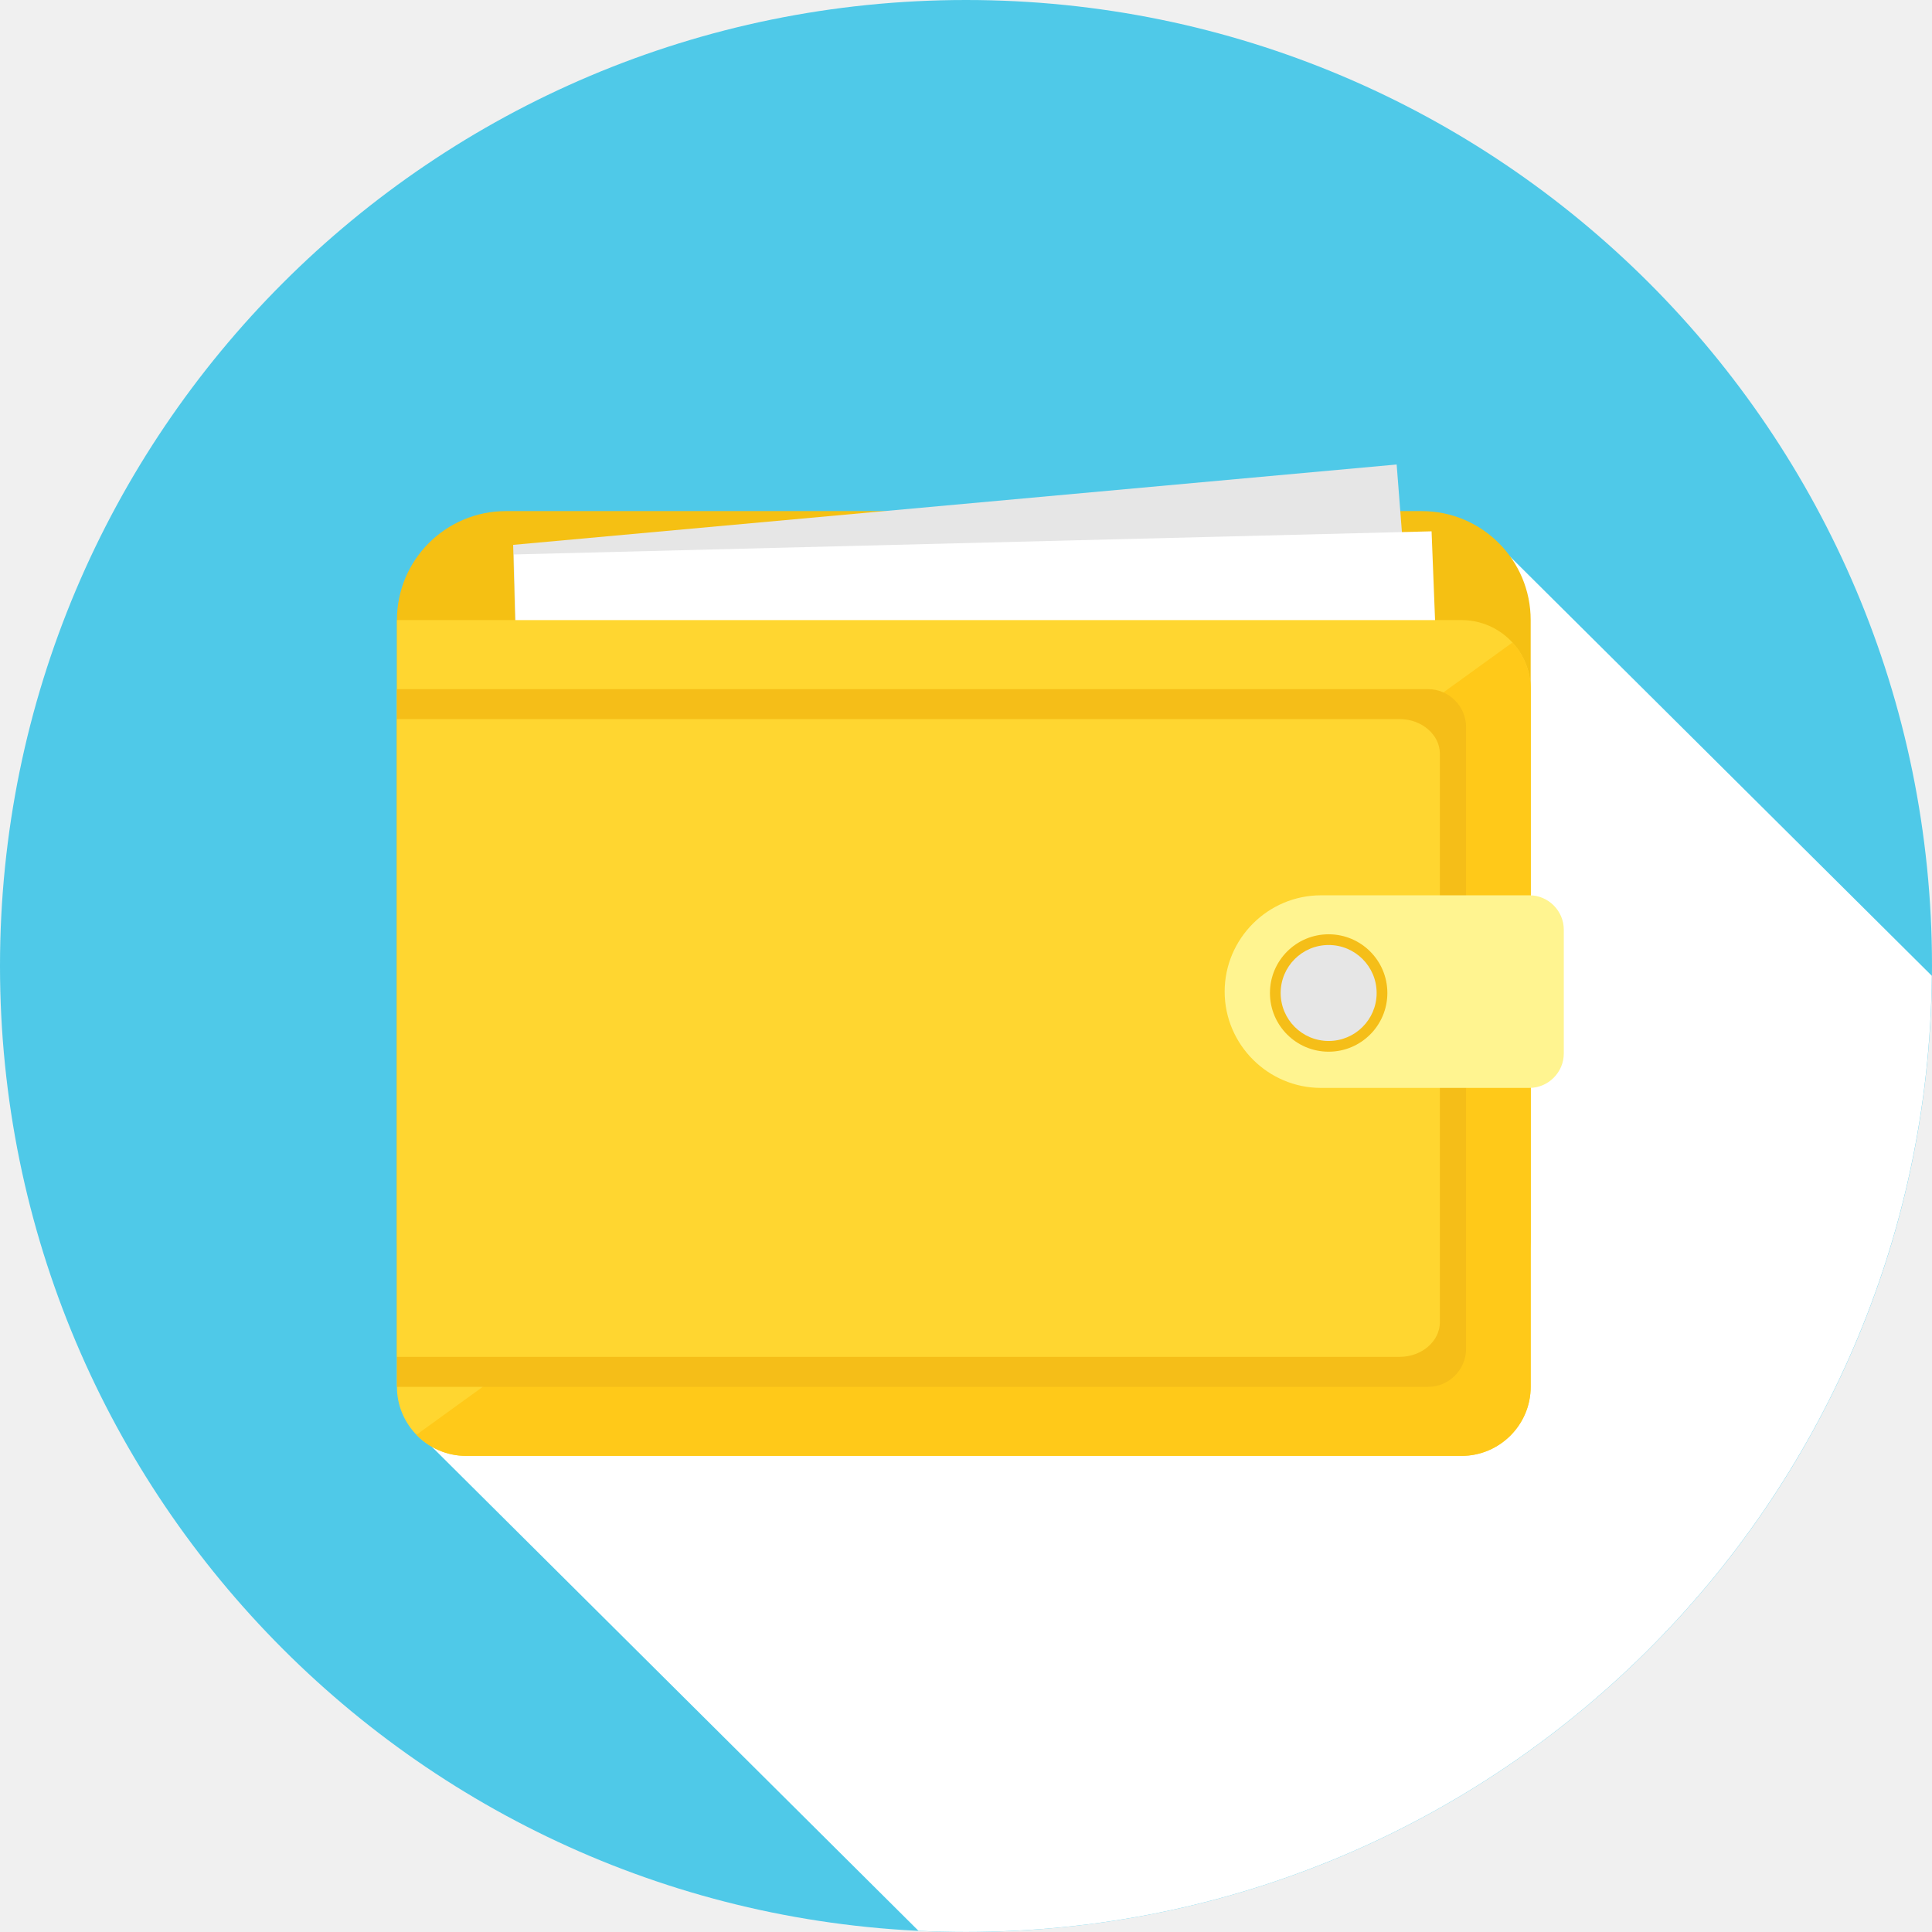
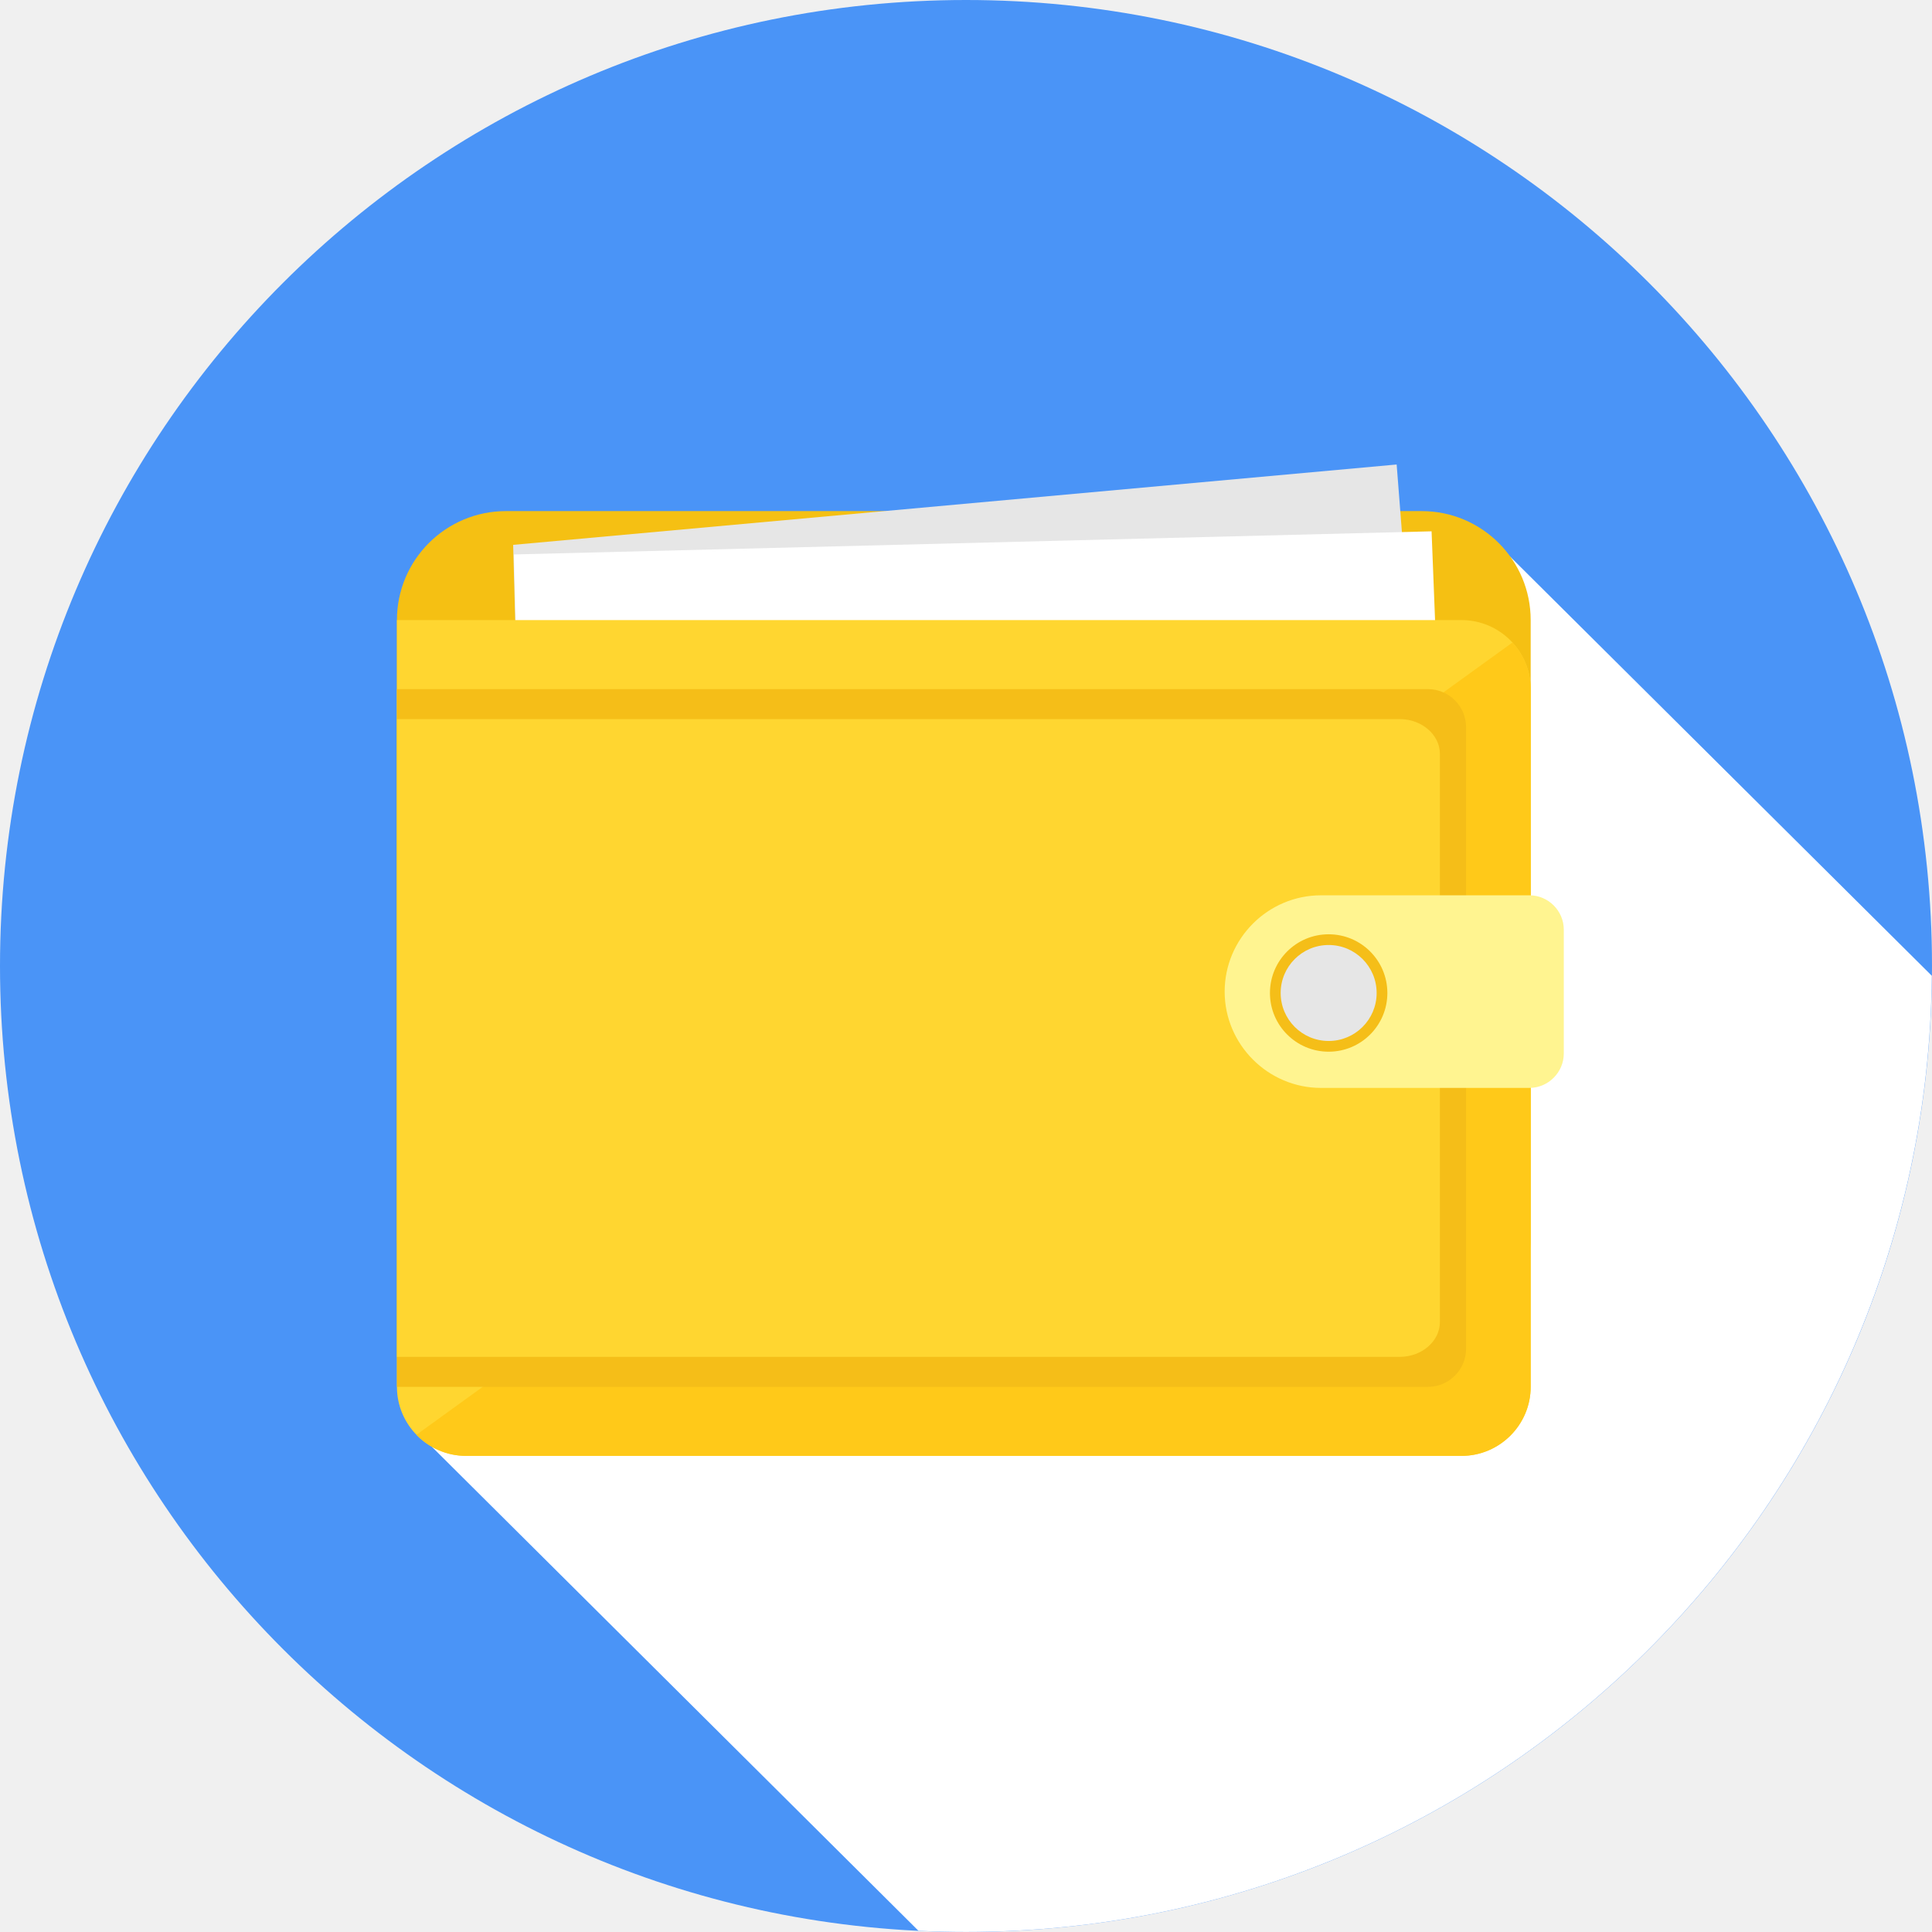
<svg xmlns="http://www.w3.org/2000/svg" height="800px" width="800px" version="1.1" id="Layer_1" viewBox="0 0 512.008 512.008" xml:space="preserve" fill="#000000">
  <g id="SVGRepo_bgCarrier" stroke-width="0" />
  <g id="SVGRepo_tracerCarrier" stroke-linecap="round" stroke-linejoin="round" />
  <g id="SVGRepo_iconCarrier">
-     <circle style="fill:#4fc9e8;" cx="256.004" cy="256.004" r="256.004" />
+     <circle style="fill:#4A94F7;" cx="256.004" cy="256.004" r="256.004" />
    <path style="fill:#ffffff;" d="M243.409,511.688L114.465,383.43L400.24,147.545L511.964,258.6 c-1.403,140.18-115.454,253.393-255.968,253.393c-4.223,0-8.419-0.108-12.591-0.309L243.409,511.688z" />
    <path style="fill:#F5C013;" d="M134.083,135.447h242.679c15.955,0,28.891,12.934,28.891,28.891v163.712 c0,15.955-12.934,28.891-28.891,28.891H134.083c-15.955,0-28.891-12.934-28.891-28.891V164.337 C105.193,148.381,118.128,135.447,134.083,135.447z" />
    <path style="fill:#E6E6E6;" d="M135.997,144.395L370.134,123.1l17.076,219.215l-245.369,20.172l-5.847-218.094L135.997,144.395 L135.997,144.395z" />
    <path style="fill:#FFFFFF;" d="M136.184,146.938l243.204-6.131l8.013,204.056l-245.369,20.169L136.184,146.938z" />
    <path style="fill:#FFD630;" d="M105.193,164.334h282.165c10.063,0,18.295,8.232,18.295,18.295V367.53 c0,10.063-8.232,18.295-18.295,18.295H123.488c-10.063,0-18.295-8.232-18.295-18.295V164.334z" />
    <path style="fill:#FFC919;" d="M400.819,170.275c2.996,3.262,4.834,7.606,4.834,12.357v184.901c0,10.066-8.232,18.295-18.295,18.295 H123.492c-5.139,0-9.8-2.147-13.134-5.589l290.465-209.965h-0.004V170.275z" />
    <path style="fill:#F5BE18;" d="M105.193,367.53V182.632h273.252c5.549,0,10.092,4.539,10.092,10.092v164.718 c0,5.549-4.539,10.092-10.092,10.092H105.193V367.53z" />
    <path style="fill:#FFD630;" d="M105.193,359.593V190.569h265.736c5.865,0,10.663,4.151,10.663,9.225v150.573 c0,5.075-4.798,9.222-10.663,9.222H105.193V359.593z" />
    <path style="fill:#FFF490;" d="M350.069,237.269h55.259c5.006,0,9.099,4.122,9.099,9.099v32.843c0,4.974-4.122,9.099-9.099,9.099 h-55.259c-14.009,0-25.517-11.484-25.517-25.517v-0.004c0-14.034,11.48-25.517,25.517-25.517V237.269z" />
    <circle style="fill:#F5BE18;" cx="352.113" cy="263.157" r="15.558" />
    <circle style="fill:#E6E6E6;" cx="352.113" cy="263.157" r="12.717" />
  </g>
</svg>
